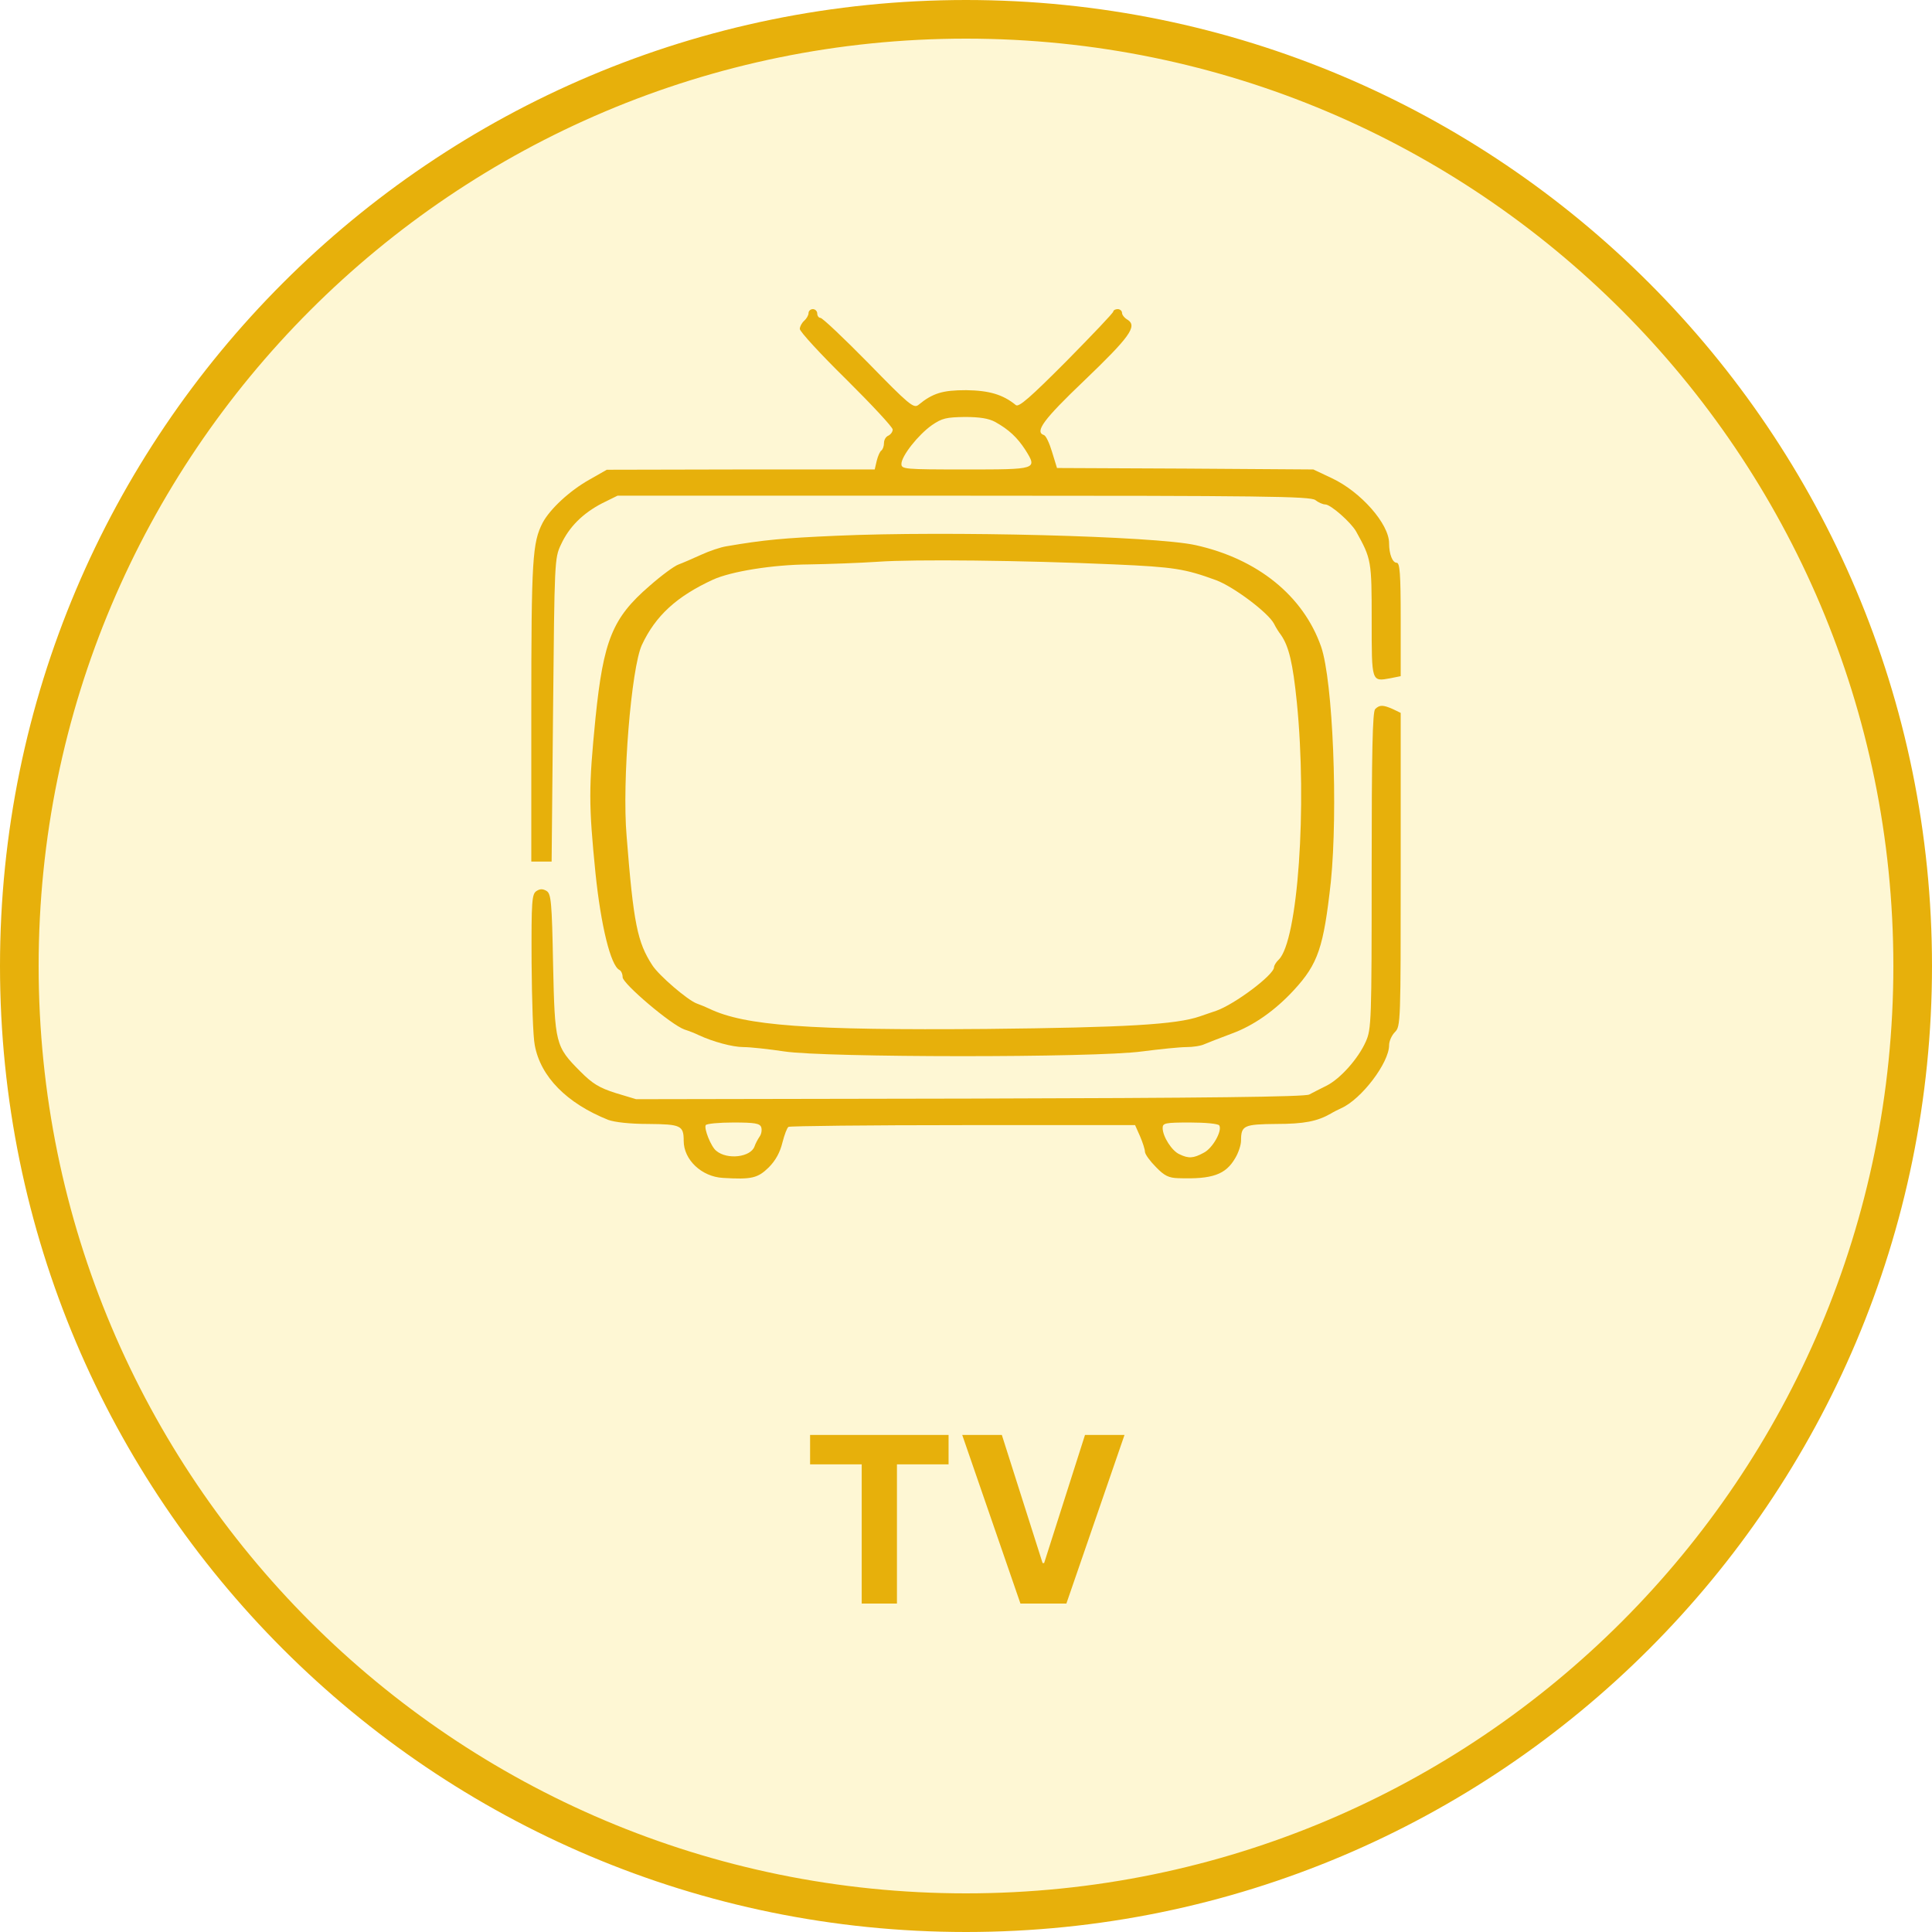
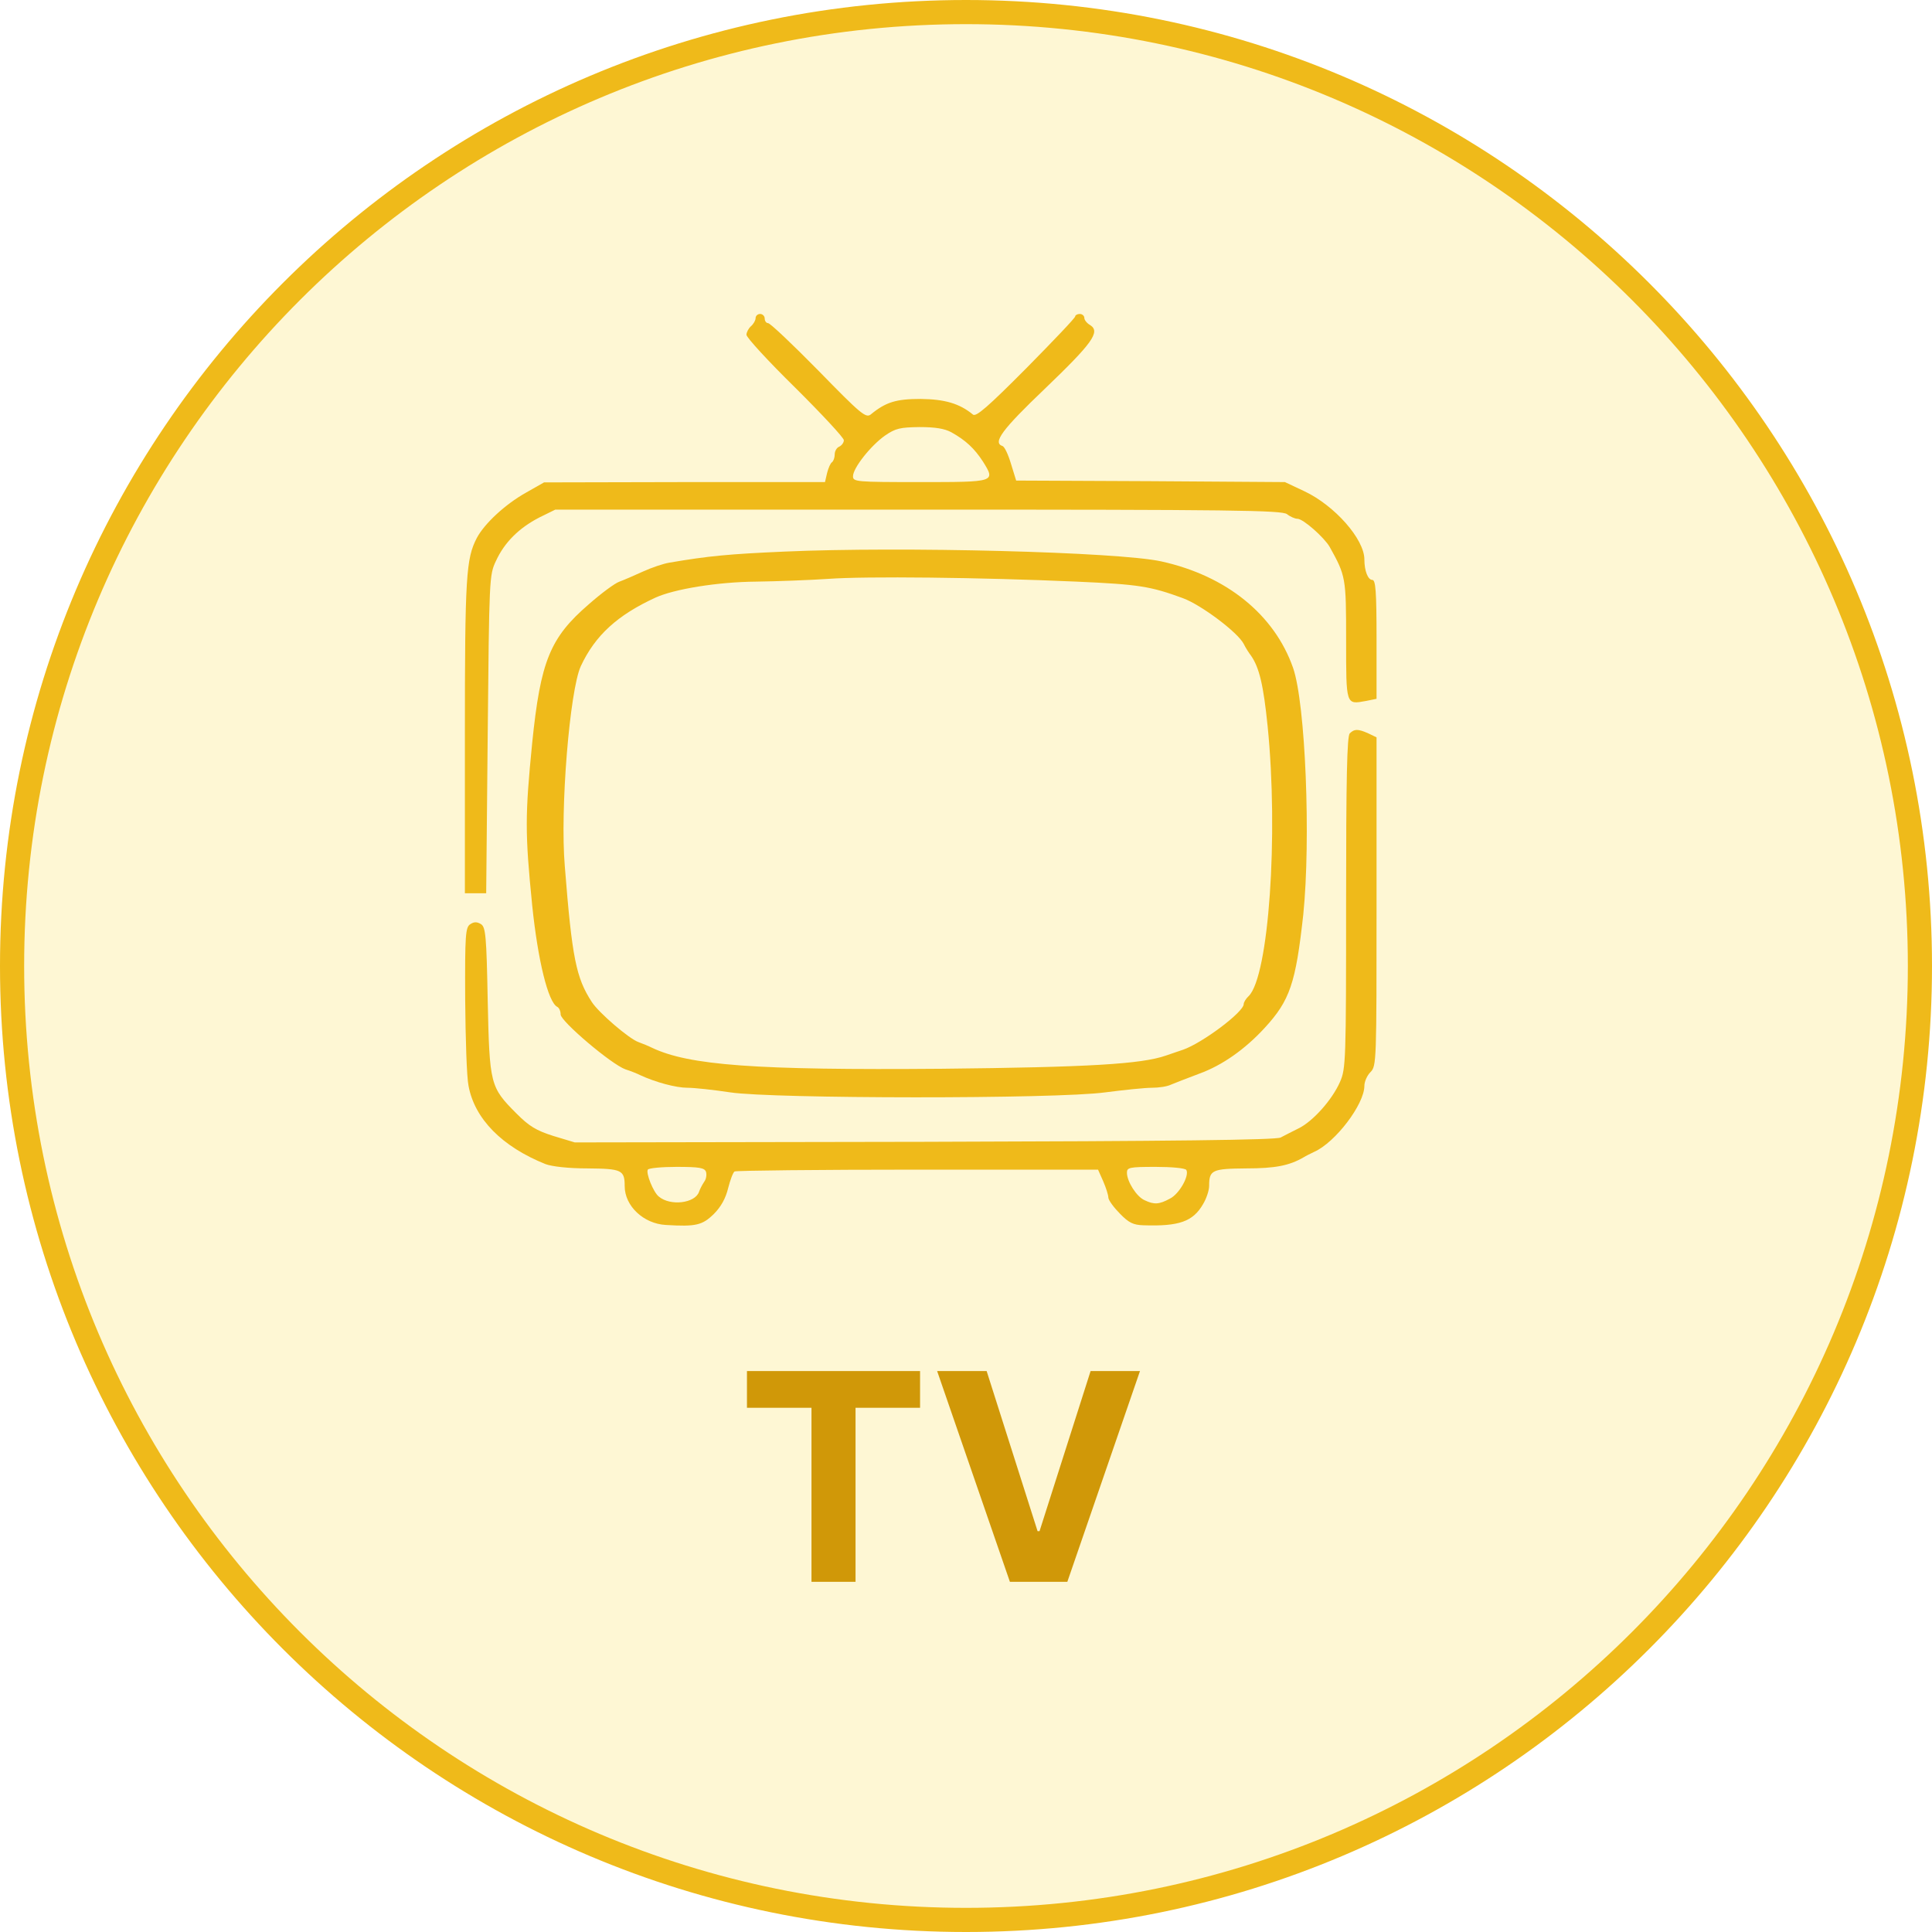
- <svg xmlns="http://www.w3.org/2000/svg" width="100" height="100" viewBox="0 0 100 100" fill="none">
-   <rect x="1" y="1" width="98" height="98" rx="49" fill="#FEF7D4" />
-   <rect x="1" y="1" width="98" height="98" rx="49" stroke="#E7B00B" stroke-width="2" />
-   <path d="M41.849 16.211C41.849 16.317 41.744 16.498 41.623 16.604C41.503 16.709 41.398 16.905 41.398 17.026C41.398 17.162 42.48 18.339 43.802 19.637C45.124 20.949 46.206 22.111 46.206 22.232C46.206 22.353 46.101 22.489 45.981 22.549C45.861 22.594 45.755 22.76 45.755 22.926C45.755 23.092 45.695 23.258 45.62 23.319C45.545 23.364 45.44 23.605 45.38 23.847L45.275 24.299H38.348L31.407 24.314L30.505 24.828C29.483 25.401 28.462 26.352 28.086 27.061C27.56 28.087 27.5 28.917 27.5 36.824V44.595H28.026H28.552L28.627 36.748C28.702 29.053 28.702 28.887 29.033 28.193C29.453 27.272 30.174 26.563 31.166 26.05L31.962 25.657H49.872C65.393 25.657 67.827 25.688 68.083 25.884C68.233 26.005 68.473 26.11 68.594 26.11C68.879 26.11 69.916 27.031 70.186 27.498C70.983 28.932 70.998 29.007 70.998 32.101C70.998 35.33 70.983 35.285 71.974 35.104L72.5 34.998V32.071C72.5 29.671 72.455 29.128 72.29 29.128C72.079 29.128 71.899 28.691 71.899 28.117C71.899 27.121 70.442 25.461 68.939 24.752L67.978 24.299L61.336 24.254L54.71 24.224L54.455 23.394C54.32 22.941 54.139 22.549 54.034 22.519C53.538 22.353 54.019 21.704 56.123 19.697C58.467 17.449 58.872 16.89 58.377 16.558C58.211 16.468 58.076 16.302 58.076 16.196C58.076 16.09 57.971 16 57.851 16C57.73 16 57.625 16.06 57.625 16.121C57.625 16.196 56.528 17.343 55.206 18.686C53.328 20.572 52.727 21.1 52.577 20.965C51.916 20.421 51.194 20.21 50.008 20.195C48.791 20.195 48.28 20.346 47.528 20.965C47.288 21.146 47.033 20.934 44.959 18.807C43.682 17.509 42.57 16.453 42.465 16.453C42.375 16.453 42.3 16.347 42.3 16.226C42.3 16.106 42.194 16 42.074 16C41.954 16 41.849 16.09 41.849 16.211ZM51.51 21.84C52.216 22.232 52.652 22.64 53.073 23.288C53.704 24.299 53.689 24.299 49.962 24.299C46.807 24.299 46.657 24.284 46.657 24.013C46.657 23.605 47.528 22.504 48.235 22.006C48.76 21.644 48.986 21.598 49.932 21.583C50.714 21.583 51.179 21.659 51.51 21.84Z" fill="#E7B00B" />
-   <path d="M43.278 27.731C40.525 27.852 39.551 27.942 37.603 28.275C37.303 28.321 36.722 28.517 36.292 28.714C35.861 28.911 35.336 29.138 35.13 29.214C34.906 29.289 34.231 29.789 33.613 30.333C31.703 31.983 31.234 33.133 30.822 37.173C30.466 40.774 30.466 41.622 30.822 45.193C31.103 47.917 31.609 49.975 32.058 50.202C32.152 50.247 32.227 50.413 32.227 50.58C32.227 50.913 34.737 53.046 35.43 53.288C35.673 53.364 36.011 53.5 36.16 53.576C36.91 53.924 37.921 54.197 38.483 54.197C38.839 54.197 39.794 54.302 40.6 54.423C42.698 54.741 56.652 54.756 59.106 54.423C60.043 54.302 61.073 54.197 61.41 54.197C61.747 54.197 62.159 54.136 62.346 54.045C62.515 53.969 63.152 53.727 63.751 53.5C64.875 53.092 65.999 52.305 66.973 51.246C68.228 49.884 68.509 49.036 68.884 45.647C69.258 41.94 68.996 35.236 68.378 33.466C67.46 30.848 65.1 28.926 61.878 28.215C59.762 27.746 49.047 27.473 43.278 27.731ZM57.701 29.214C60.773 29.35 61.335 29.441 62.946 30.031C63.845 30.364 65.643 31.71 65.943 32.285C66.037 32.482 66.205 32.739 66.299 32.86C66.711 33.45 66.917 34.313 67.123 36.341C67.666 41.728 67.179 48.704 66.186 49.672C66.055 49.793 65.943 49.975 65.943 50.065C65.943 50.459 63.901 51.987 62.946 52.32C62.796 52.365 62.421 52.502 62.103 52.608C60.886 53.031 58.263 53.183 51.052 53.258C41.836 53.334 38.558 53.092 36.722 52.214C36.572 52.139 36.273 52.017 36.067 51.942C35.599 51.775 34.1 50.489 33.763 49.959C32.995 48.779 32.789 47.811 32.433 43.271C32.19 40.441 32.676 34.585 33.22 33.39C33.931 31.862 35.037 30.863 36.91 30C37.846 29.577 39.982 29.229 41.873 29.214C42.904 29.198 44.514 29.138 45.432 29.077C47.287 28.941 52.906 29.002 57.701 29.214Z" fill="#E7B00B" />
-   <path d="M71.178 36.703C71.043 36.839 70.997 38.906 70.997 45.063C70.997 52.864 70.982 53.257 70.697 53.906C70.306 54.796 69.36 55.852 68.653 56.199C68.323 56.365 67.932 56.562 67.767 56.652C67.557 56.773 62.433 56.833 50.188 56.863L32.924 56.894L31.872 56.577C31.016 56.305 30.67 56.094 30.039 55.46C28.747 54.162 28.717 54.041 28.627 49.892C28.567 46.678 28.522 46.27 28.296 46.119C28.101 45.999 27.951 45.999 27.77 46.119C27.53 46.27 27.5 46.617 27.515 49.816C27.53 51.763 27.59 53.679 27.68 54.102C27.981 55.731 29.333 57.105 31.482 57.965C31.812 58.086 32.608 58.176 33.555 58.176C35.238 58.191 35.388 58.252 35.388 59.051C35.388 60.032 36.32 60.907 37.416 60.968C38.904 61.058 39.219 60.983 39.79 60.425C40.151 60.062 40.376 59.64 40.497 59.142C40.602 58.734 40.737 58.372 40.812 58.327C40.872 58.282 44.944 58.236 49.842 58.236H58.752L59.007 58.81C59.143 59.127 59.263 59.489 59.263 59.625C59.278 59.761 59.533 60.108 59.834 60.409C60.27 60.862 60.495 60.968 60.991 60.983C62.749 61.043 63.44 60.802 63.936 59.942C64.101 59.67 64.236 59.263 64.236 59.036C64.236 58.252 64.386 58.191 66.069 58.176C67.497 58.176 68.188 58.04 68.894 57.633C69.014 57.557 69.254 57.437 69.42 57.361C70.472 56.894 71.899 55.007 71.899 54.102C71.899 53.891 72.034 53.589 72.199 53.423C72.5 53.121 72.5 52.925 72.5 45.003V36.899L72.094 36.703C71.583 36.477 71.403 36.477 71.178 36.703ZM39.4 58.342C39.445 58.478 39.415 58.704 39.31 58.84C39.219 58.976 39.099 59.202 39.054 59.338C38.859 59.896 37.642 60.047 37.071 59.564C36.8 59.353 36.425 58.402 36.53 58.236C36.575 58.161 37.221 58.101 37.957 58.101C39.069 58.101 39.325 58.146 39.4 58.342ZM63.109 58.252C63.275 58.523 62.764 59.444 62.298 59.67C61.772 59.957 61.517 59.972 61.051 59.745C60.66 59.579 60.179 58.825 60.179 58.387C60.179 58.131 60.3 58.101 61.592 58.101C62.373 58.101 63.049 58.161 63.109 58.252Z" fill="#E7B00B" />
-   <path d="M41.93 75.794V74.273H49.098V75.794H46.426V83H44.602V75.794H41.93ZM51.855 74.273L53.964 80.903H54.045L56.159 74.273H58.204L55.196 83H52.818L49.805 74.273H51.855Z" fill="#E7B00B" />
+ <svg xmlns="http://www.w3.org/2000/svg" width="80" height="80" viewBox="0 0 80 80" fill="none">
+   <rect x="0.5" y="0.5" width="79" height="79" rx="39.5" fill="#FEF7D4" />
+   <rect x="0.5" y="0.5" width="79" height="79" rx="39.5" stroke="#EFBA1A" />
+   <path d="M30.93 58.294V56.773H38.098V58.294H35.426V65.5H33.602V58.294H30.93ZM40.855 56.773L42.964 63.403H43.045L45.159 56.773H47.204L44.196 65.5H41.818L38.805 56.773H40.855Z" fill="#D09808" />
+   <path d="M31.287 13.177C31.287 13.266 31.199 13.418 31.098 13.506C30.997 13.595 30.909 13.76 30.909 13.861C30.909 13.975 31.817 14.962 32.926 16.051C34.035 17.152 34.942 18.127 34.942 18.228C34.942 18.329 34.854 18.443 34.753 18.494C34.653 18.532 34.564 18.671 34.564 18.81C34.564 18.95 34.514 19.089 34.451 19.14C34.388 19.177 34.3 19.38 34.249 19.583L34.161 19.962H28.35L22.527 19.975L21.771 20.405C20.914 20.886 20.057 21.684 19.742 22.279C19.3 23.14 19.25 23.836 19.25 30.469V36.988H19.691H20.132L20.195 30.406C20.258 23.95 20.258 23.811 20.536 23.228C20.889 22.456 21.494 21.861 22.326 21.431L22.994 21.102H38.018C51.038 21.102 53.08 21.127 53.294 21.291C53.42 21.393 53.622 21.481 53.723 21.481C53.962 21.481 54.832 22.254 55.059 22.646C55.727 23.849 55.74 23.912 55.74 26.507C55.74 29.216 55.727 29.178 56.559 29.026L57 28.937V26.482C57 24.469 56.962 24.013 56.824 24.013C56.647 24.013 56.496 23.646 56.496 23.165C56.496 22.329 55.273 20.937 54.013 20.342L53.206 19.962L47.635 19.924L42.077 19.899L41.862 19.203C41.749 18.823 41.597 18.494 41.509 18.469C41.093 18.329 41.497 17.785 43.261 16.101C45.227 14.215 45.568 13.747 45.152 13.468C45.013 13.393 44.9 13.253 44.9 13.165C44.9 13.076 44.812 13 44.711 13C44.61 13 44.522 13.051 44.522 13.101C44.522 13.165 43.602 14.127 42.492 15.253C40.917 16.836 40.413 17.279 40.287 17.165C39.732 16.709 39.127 16.532 38.131 16.519C37.11 16.519 36.682 16.646 36.052 17.165C35.85 17.317 35.636 17.139 33.896 15.355C32.825 14.266 31.892 13.38 31.804 13.38C31.728 13.38 31.665 13.291 31.665 13.19C31.665 13.089 31.577 13 31.476 13C31.375 13 31.287 13.076 31.287 13.177ZM39.392 17.899C39.984 18.228 40.35 18.57 40.703 19.114C41.232 19.962 41.219 19.962 38.093 19.962C35.447 19.962 35.321 19.95 35.321 19.722C35.321 19.38 36.052 18.456 36.644 18.038C37.085 17.734 37.274 17.696 38.068 17.684C38.724 17.684 39.114 17.747 39.392 17.899Z" fill="#EFBA1A" />
+   <path d="M32.486 22.84C30.176 22.942 29.359 23.018 27.725 23.297C27.474 23.336 26.987 23.501 26.625 23.666C26.264 23.831 25.824 24.021 25.651 24.084C25.462 24.148 24.897 24.567 24.378 25.024C22.775 26.407 22.383 27.372 22.037 30.762C21.738 33.783 21.738 34.494 22.037 37.489C22.273 39.774 22.697 41.501 23.074 41.691C23.152 41.729 23.215 41.869 23.215 42.008C23.215 42.288 25.321 44.078 25.902 44.281C26.107 44.344 26.39 44.458 26.515 44.522C27.144 44.814 27.992 45.042 28.464 45.042C28.762 45.042 29.564 45.131 30.239 45.233C31.999 45.499 43.706 45.512 45.764 45.233C46.55 45.131 47.414 45.042 47.697 45.042C47.98 45.042 48.325 44.992 48.482 44.915C48.624 44.852 49.158 44.649 49.661 44.458C50.604 44.116 51.546 43.456 52.364 42.567C53.416 41.425 53.652 40.714 53.966 37.87C54.281 34.76 54.061 29.137 53.542 27.651C52.772 25.456 50.792 23.843 48.09 23.247C46.314 22.853 37.326 22.625 32.486 22.84ZM44.586 24.084C47.162 24.199 47.634 24.275 48.985 24.77C49.739 25.049 51.248 26.179 51.499 26.661C51.578 26.826 51.719 27.042 51.798 27.144C52.144 27.639 52.316 28.362 52.489 30.063C52.945 34.583 52.536 40.434 51.704 41.247C51.594 41.348 51.499 41.501 51.499 41.577C51.499 41.907 49.787 43.189 48.985 43.468C48.859 43.506 48.545 43.621 48.278 43.709C47.257 44.065 45.057 44.192 39.007 44.255C31.276 44.319 28.526 44.116 26.987 43.38C26.861 43.316 26.61 43.214 26.437 43.151C26.044 43.011 24.787 41.932 24.504 41.488C23.86 40.498 23.687 39.685 23.388 35.877C23.184 33.504 23.593 28.591 24.048 27.588C24.645 26.306 25.572 25.468 27.144 24.745C27.929 24.389 29.721 24.097 31.308 24.084C32.172 24.072 33.523 24.021 34.293 23.97C35.849 23.856 40.563 23.907 44.586 24.084Z" fill="#EFBA1A" />
+   <path d="M55.891 30.368C55.777 30.482 55.739 32.216 55.739 37.381C55.739 43.925 55.727 44.254 55.487 44.799C55.16 45.545 54.365 46.432 53.773 46.723C53.496 46.862 53.168 47.027 53.029 47.102C52.853 47.204 48.555 47.254 38.282 47.28L23.8 47.305L22.918 47.039C22.199 46.811 21.909 46.634 21.38 46.102C20.296 45.014 20.271 44.913 20.195 41.431C20.145 38.735 20.107 38.393 19.918 38.267C19.754 38.166 19.628 38.166 19.477 38.267C19.275 38.393 19.25 38.684 19.262 41.368C19.275 43.001 19.326 44.609 19.401 44.963C19.653 46.33 20.788 47.482 22.59 48.204C22.867 48.305 23.535 48.381 24.329 48.381C25.741 48.394 25.867 48.444 25.867 49.115C25.867 49.938 26.649 50.672 27.569 50.723C28.817 50.799 29.081 50.736 29.56 50.267C29.863 49.963 30.052 49.609 30.153 49.191C30.241 48.849 30.354 48.546 30.417 48.508C30.468 48.47 33.883 48.432 37.992 48.432H45.467L45.681 48.913C45.795 49.178 45.895 49.482 45.895 49.596C45.908 49.71 46.122 50.001 46.374 50.255C46.74 50.634 46.929 50.723 47.345 50.736C48.82 50.786 49.399 50.584 49.815 49.862C49.954 49.634 50.068 49.292 50.068 49.103C50.068 48.444 50.194 48.394 51.605 48.381C52.803 48.381 53.382 48.267 53.975 47.925C54.076 47.862 54.277 47.761 54.416 47.697C55.298 47.305 56.496 45.723 56.496 44.963C56.496 44.786 56.609 44.533 56.748 44.394C57 44.14 57 43.976 57 37.33V30.532L56.66 30.368C56.231 30.178 56.08 30.178 55.891 30.368ZM29.233 48.52C29.27 48.634 29.245 48.824 29.157 48.938C29.081 49.052 28.98 49.242 28.943 49.356C28.779 49.824 27.758 49.951 27.279 49.546C27.052 49.368 26.737 48.571 26.825 48.432C26.863 48.368 27.405 48.318 28.023 48.318C28.955 48.318 29.169 48.356 29.233 48.52ZM49.122 48.444C49.261 48.672 48.832 49.444 48.441 49.634C48 49.875 47.786 49.887 47.395 49.698C47.068 49.558 46.664 48.925 46.664 48.558C46.664 48.343 46.765 48.318 47.849 48.318C48.505 48.318 49.072 48.368 49.122 48.444Z" fill="#EFBA1A" />
</svg>
